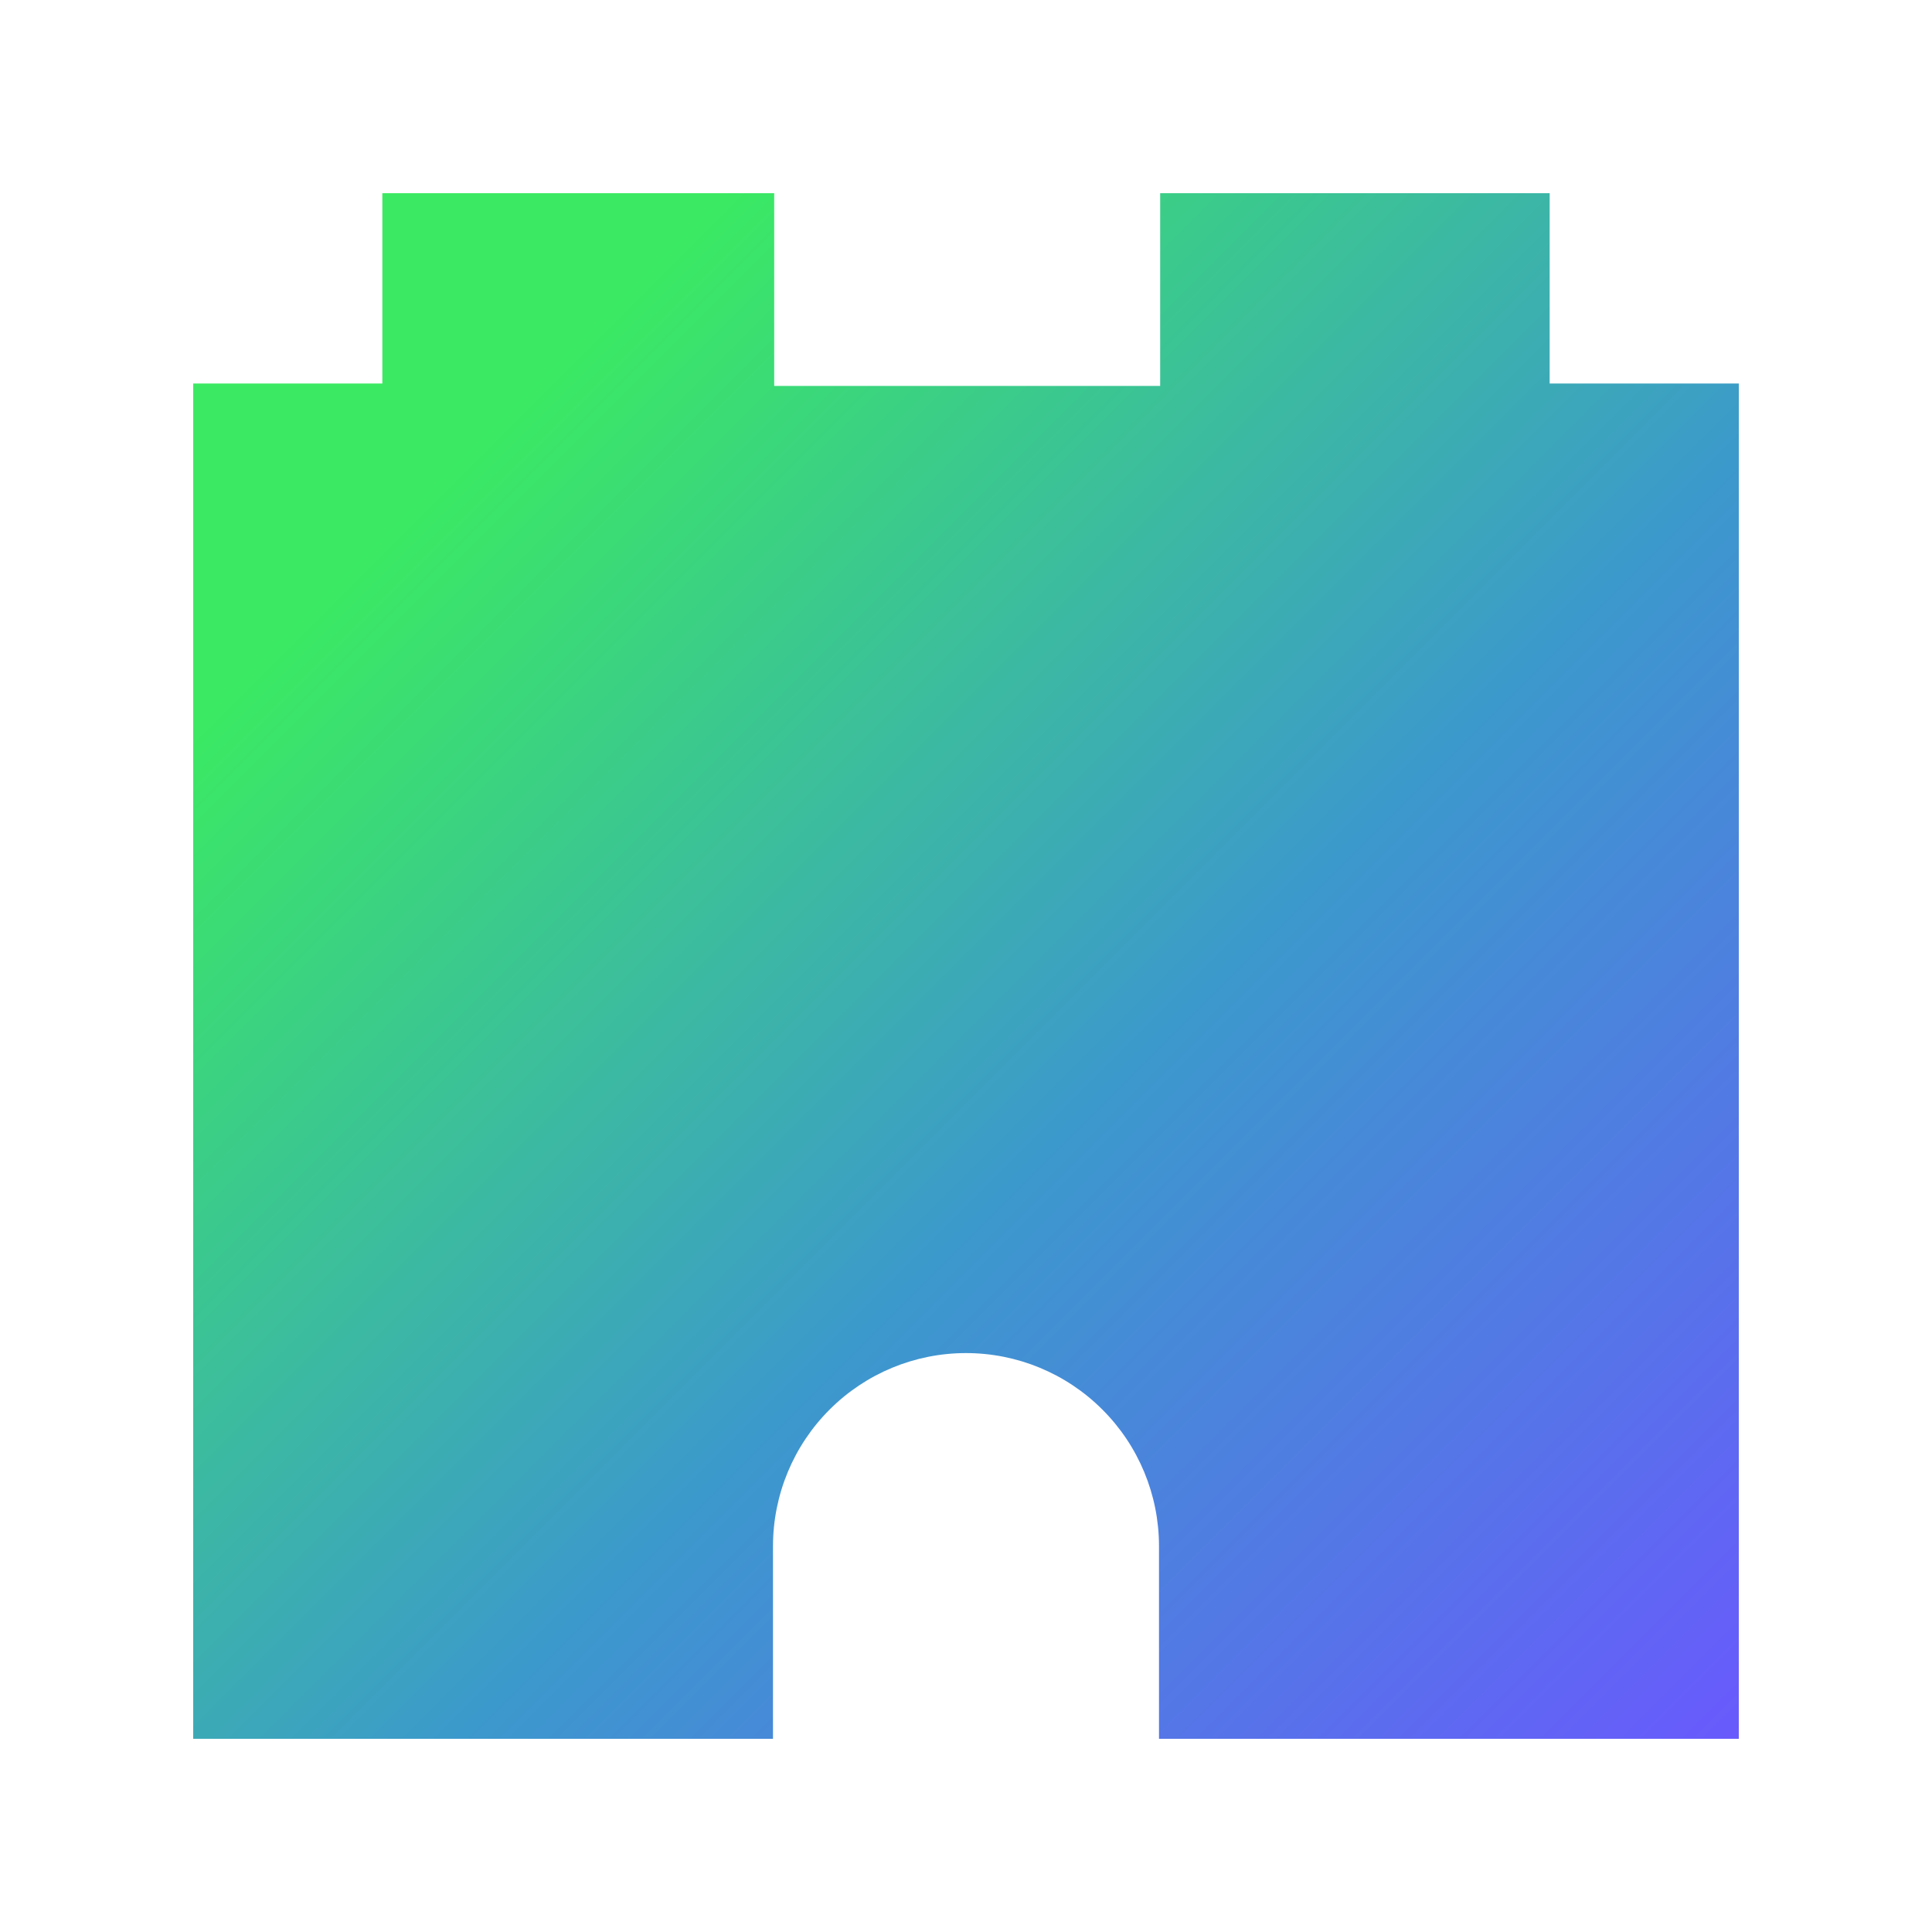
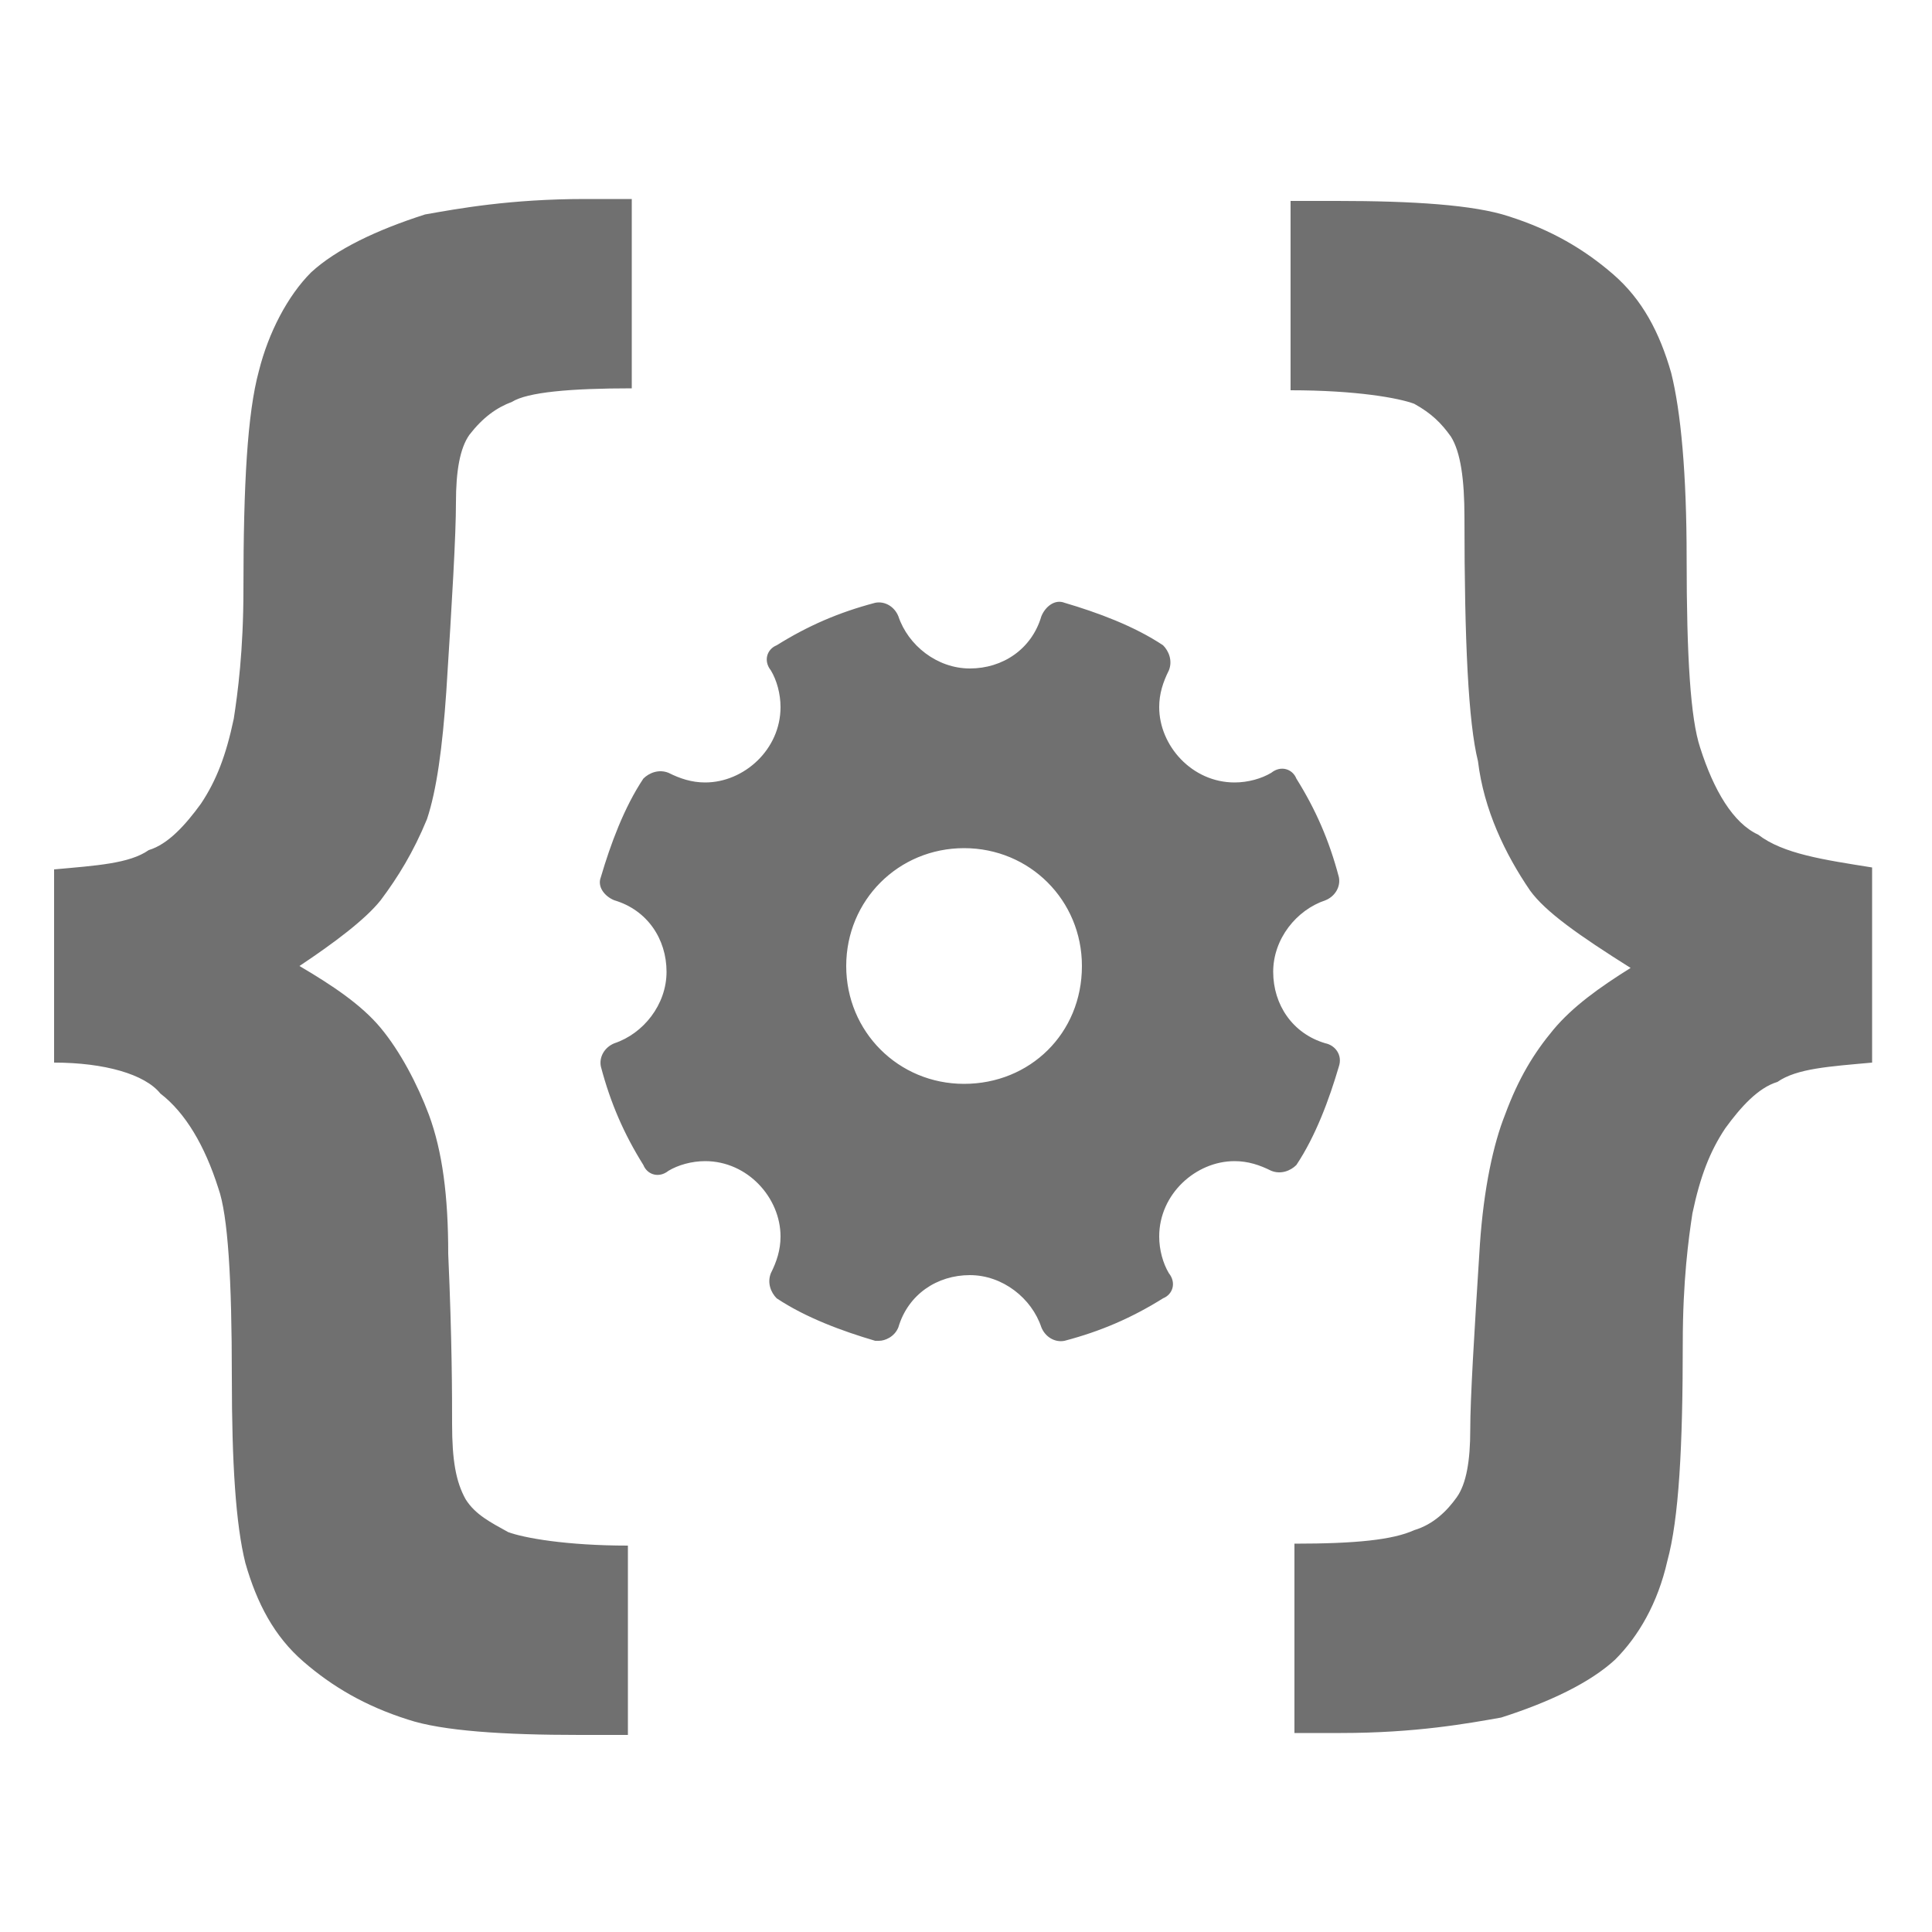
- <svg xmlns="http://www.w3.org/2000/svg" width="40" height="40" viewBox="0 0 40 40" fill="none">
-   <path d="M32.084 7.94V4H24.02V7.99H16.029V4H7.916V7.94H4V36H16.004V32.005C16.006 30.946 16.427 29.931 17.177 29.183C17.926 28.434 18.941 28.014 20 28.014C21.059 28.014 22.074 28.434 22.823 29.183C23.573 29.931 23.994 30.946 23.996 32.005V36H36V7.94H32.084Z" fill="url(#paint0_linear)" />
+ <svg xmlns="http://www.w3.org/2000/svg" t="1653613072186" class="icon" viewBox="0 0 1024 1024" version="1.1" p-id="2663" width="40" height="40">
  <defs>
-     <linearGradient id="paint0_linear" x1="2.942" y1="4.9" x2="37.777" y2="39.734" gradientUnits="userSpaceOnUse">
-       <stop offset="0.159" stop-color="#3BEA62" />
-       <stop offset="0.54" stop-color="#3C99CC" />
-       <stop offset="0.937" stop-color="#6B57FF" />
-     </linearGradient>
+     <style type="text/css">@font-face { font-family: feedback-iconfont; src: url("//at.alicdn.com/t/font_1031158_u69w8yhxdu.woff2?t=1630033759944") format("woff2"), url("//at.alicdn.com/t/font_1031158_u69w8yhxdu.woff?t=1630033759944") format("woff"), url("//at.alicdn.com/t/font_1031158_u69w8yhxdu.ttf?t=1630033759944") format("truetype"); }
+ </style>
  </defs>
+   <path d="M28.672 563.2V460.8c22.528-2.048 39.936-3.072 50.176-10.24 10.24-3.072 19.456-13.312 27.648-24.576 8.192-12.288 13.312-25.6 17.408-45.056 2.048-13.312 5.12-35.84 5.12-68.608 0-55.296 2.048-93.184 8.192-115.712 5.12-20.48 15.36-39.936 27.648-52.224 13.312-12.288 34.816-22.528 60.416-30.72 17.408-3.072 45.056-8.192 84.992-8.192h24.576v100.352c-32.768 0-55.296 2.048-63.488 7.168-8.192 3.072-15.36 8.192-22.528 17.408-5.12 7.168-7.168 19.456-7.168 35.84 0 17.408-2.048 52.224-5.12 100.352-2.048 29.696-5.12 52.224-10.24 67.584-7.168 17.408-15.36 30.72-24.576 43.008-8.192 10.24-24.576 22.528-43.008 34.816 17.408 10.24 32.768 20.48 43.008 32.768 10.24 12.288 19.456 29.696 25.6 46.08 7.168 19.456 10.24 43.008 10.24 73.728 2.048 46.08 2.048 75.776 2.048 90.112 0 19.456 2.048 30.72 7.168 39.936 5.12 8.192 13.312 12.288 22.528 17.408 8.192 3.072 30.72 7.168 63.488 7.168v100.352H307.2c-39.936 0-72.704-2.048-91.136-8.192-22.528-7.168-39.936-17.408-55.296-30.72-15.36-13.312-24.576-30.72-30.72-52.224-5.12-20.48-7.168-53.248-7.168-98.304 0-52.224-2.048-86.016-7.168-100.352-7.168-22.528-17.408-39.936-30.72-50.176-8.192-10.24-29.696-16.384-56.32-16.384z m963.584 0c-22.528 2.048-39.936 3.072-50.176 10.24-10.24 3.072-19.456 13.312-27.648 24.576-8.192 12.288-13.312 25.6-17.408 45.056-2.048 13.312-5.12 35.84-5.12 68.608 0 55.296-2.048 93.184-8.192 115.712-5.12 22.528-15.36 39.936-27.648 52.224-13.312 12.288-34.816 22.528-60.416 30.72-17.408 3.072-45.056 8.192-84.992 8.192H686.08v-100.352c32.768 0 52.224-2.048 63.488-7.168 10.24-3.072 17.408-10.24 22.528-17.408 5.12-7.168 7.168-19.456 7.168-35.84s2.048-50.176 5.12-98.304c2.048-29.696 7.168-53.248 13.312-68.608 7.168-19.456 15.36-32.768 25.6-45.056 10.24-12.288 24.576-22.528 40.96-32.768-27.648-17.408-45.056-29.696-53.248-40.96-13.312-19.456-24.576-43.008-27.648-68.608-5.12-20.48-7.168-63.488-7.168-129.024 0-20.48-2.048-34.816-7.168-43.008-5.12-7.168-10.24-12.288-19.456-17.408-8.192-3.072-30.72-7.168-65.536-7.168v-100.352h24.576c39.936 0 72.704 2.048 91.136 8.192 22.528 7.168 39.936 17.408 55.296 30.72 15.36 13.312 24.576 30.72 30.72 52.224 5.12 20.48 8.192 53.248 8.192 98.304 0 52.224 2.048 84.992 7.168 100.352 7.168 22.528 17.408 39.936 30.72 46.08 13.312 10.24 34.816 13.312 60.416 17.408V563.2z m-289.792-10.24c-17.408-5.12-27.648-20.48-27.648-37.888 0-17.408 12.288-32.768 27.648-37.888 5.12-2.048 8.192-7.168 7.168-12.288-5.12-19.456-12.288-35.84-22.528-52.224-2.048-5.12-8.192-7.168-13.312-3.072-5.12 3.072-12.288 5.12-19.456 5.12-22.528 0-39.936-19.456-39.936-39.936 0-7.168 2.048-13.312 5.12-19.456 2.048-5.12 0-10.24-3.072-13.312-15.36-10.24-34.816-17.408-52.224-22.528-5.12-2.048-10.24 2.048-12.288 7.168-5.12 17.408-20.48 27.648-37.888 27.648-17.408 0-32.768-12.288-37.888-27.648-2.048-5.12-7.168-8.192-12.288-7.168-19.456 5.12-35.84 12.288-52.224 22.528-5.12 2.048-7.168 8.192-3.072 13.312 3.072 5.12 5.12 12.288 5.12 19.456 0 22.528-19.456 39.936-39.936 39.936-7.168 0-13.312-2.048-19.456-5.12-5.12-2.048-10.24 0-13.312 3.072-10.24 15.36-17.408 34.816-22.528 52.224-2.048 5.12 2.048 10.24 7.168 12.288 17.408 5.12 27.648 20.48 27.648 37.888 0 17.408-12.288 32.768-27.648 37.888-5.12 2.048-8.192 7.168-7.168 12.288 5.12 19.456 12.288 35.84 22.528 52.224 2.048 5.12 8.192 7.168 13.312 3.072 5.12-3.072 12.288-5.12 19.456-5.12 22.528 0 39.936 19.456 39.936 39.936 0 7.168-2.048 13.312-5.12 19.456-2.048 5.12 0 10.24 3.072 13.312 15.36 10.24 34.816 17.408 52.224 22.528h2.048c3.072 0 8.192-2.048 10.24-7.168 5.12-17.408 20.48-27.648 37.888-27.648 17.408 0 32.768 12.288 37.888 27.648 2.048 5.12 7.168 8.192 12.288 7.168 19.456-5.12 35.84-12.288 52.224-22.528 5.12-2.048 7.168-8.192 3.072-13.312-3.072-5.12-5.12-12.288-5.12-19.456 0-22.528 19.456-39.936 39.936-39.936 7.168 0 13.312 2.048 19.456 5.12 5.12 2.048 10.24 0 13.312-3.072 10.24-15.36 17.408-34.816 22.528-52.224 2.048-6.144-2.048-11.264-7.168-12.288z m-191.488 21.504c-34.816 0-62.464-27.648-62.464-62.464 0-34.816 27.648-62.464 62.464-62.464S573.44 477.184 573.44 512c0 35.84-27.648 62.464-62.464 62.464z" fill="#707070" p-id="2664" />
</svg>
